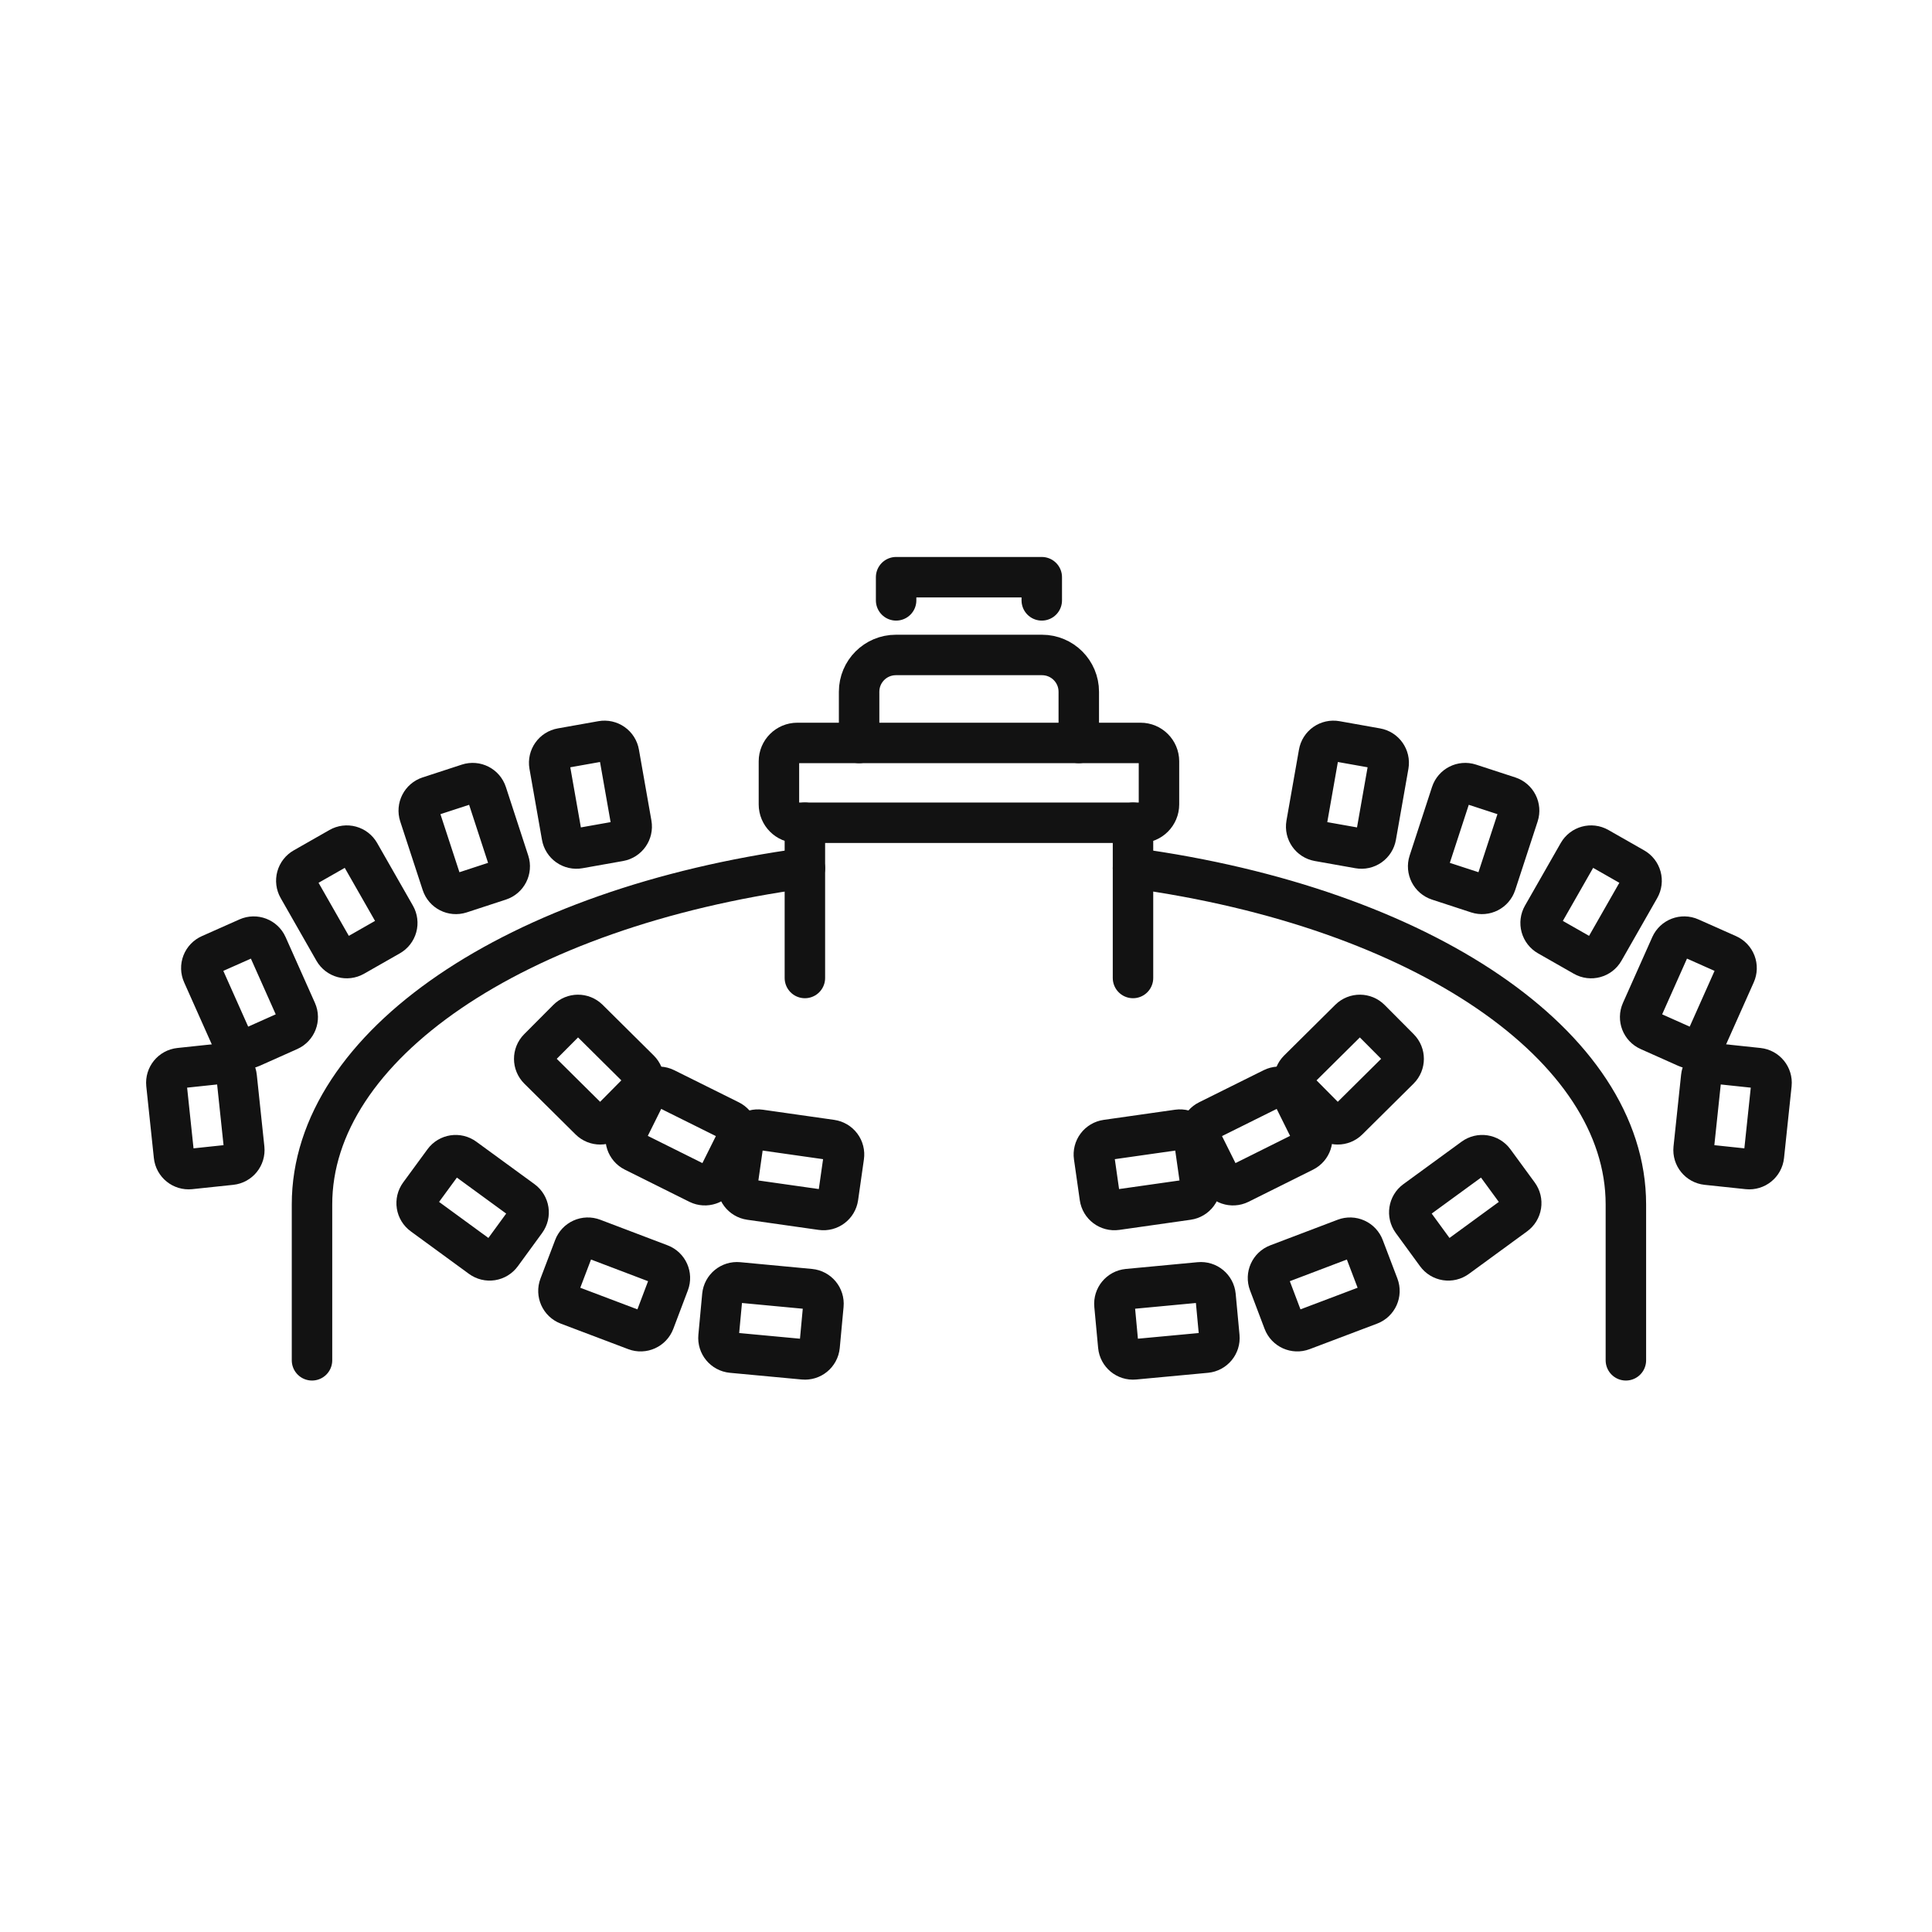
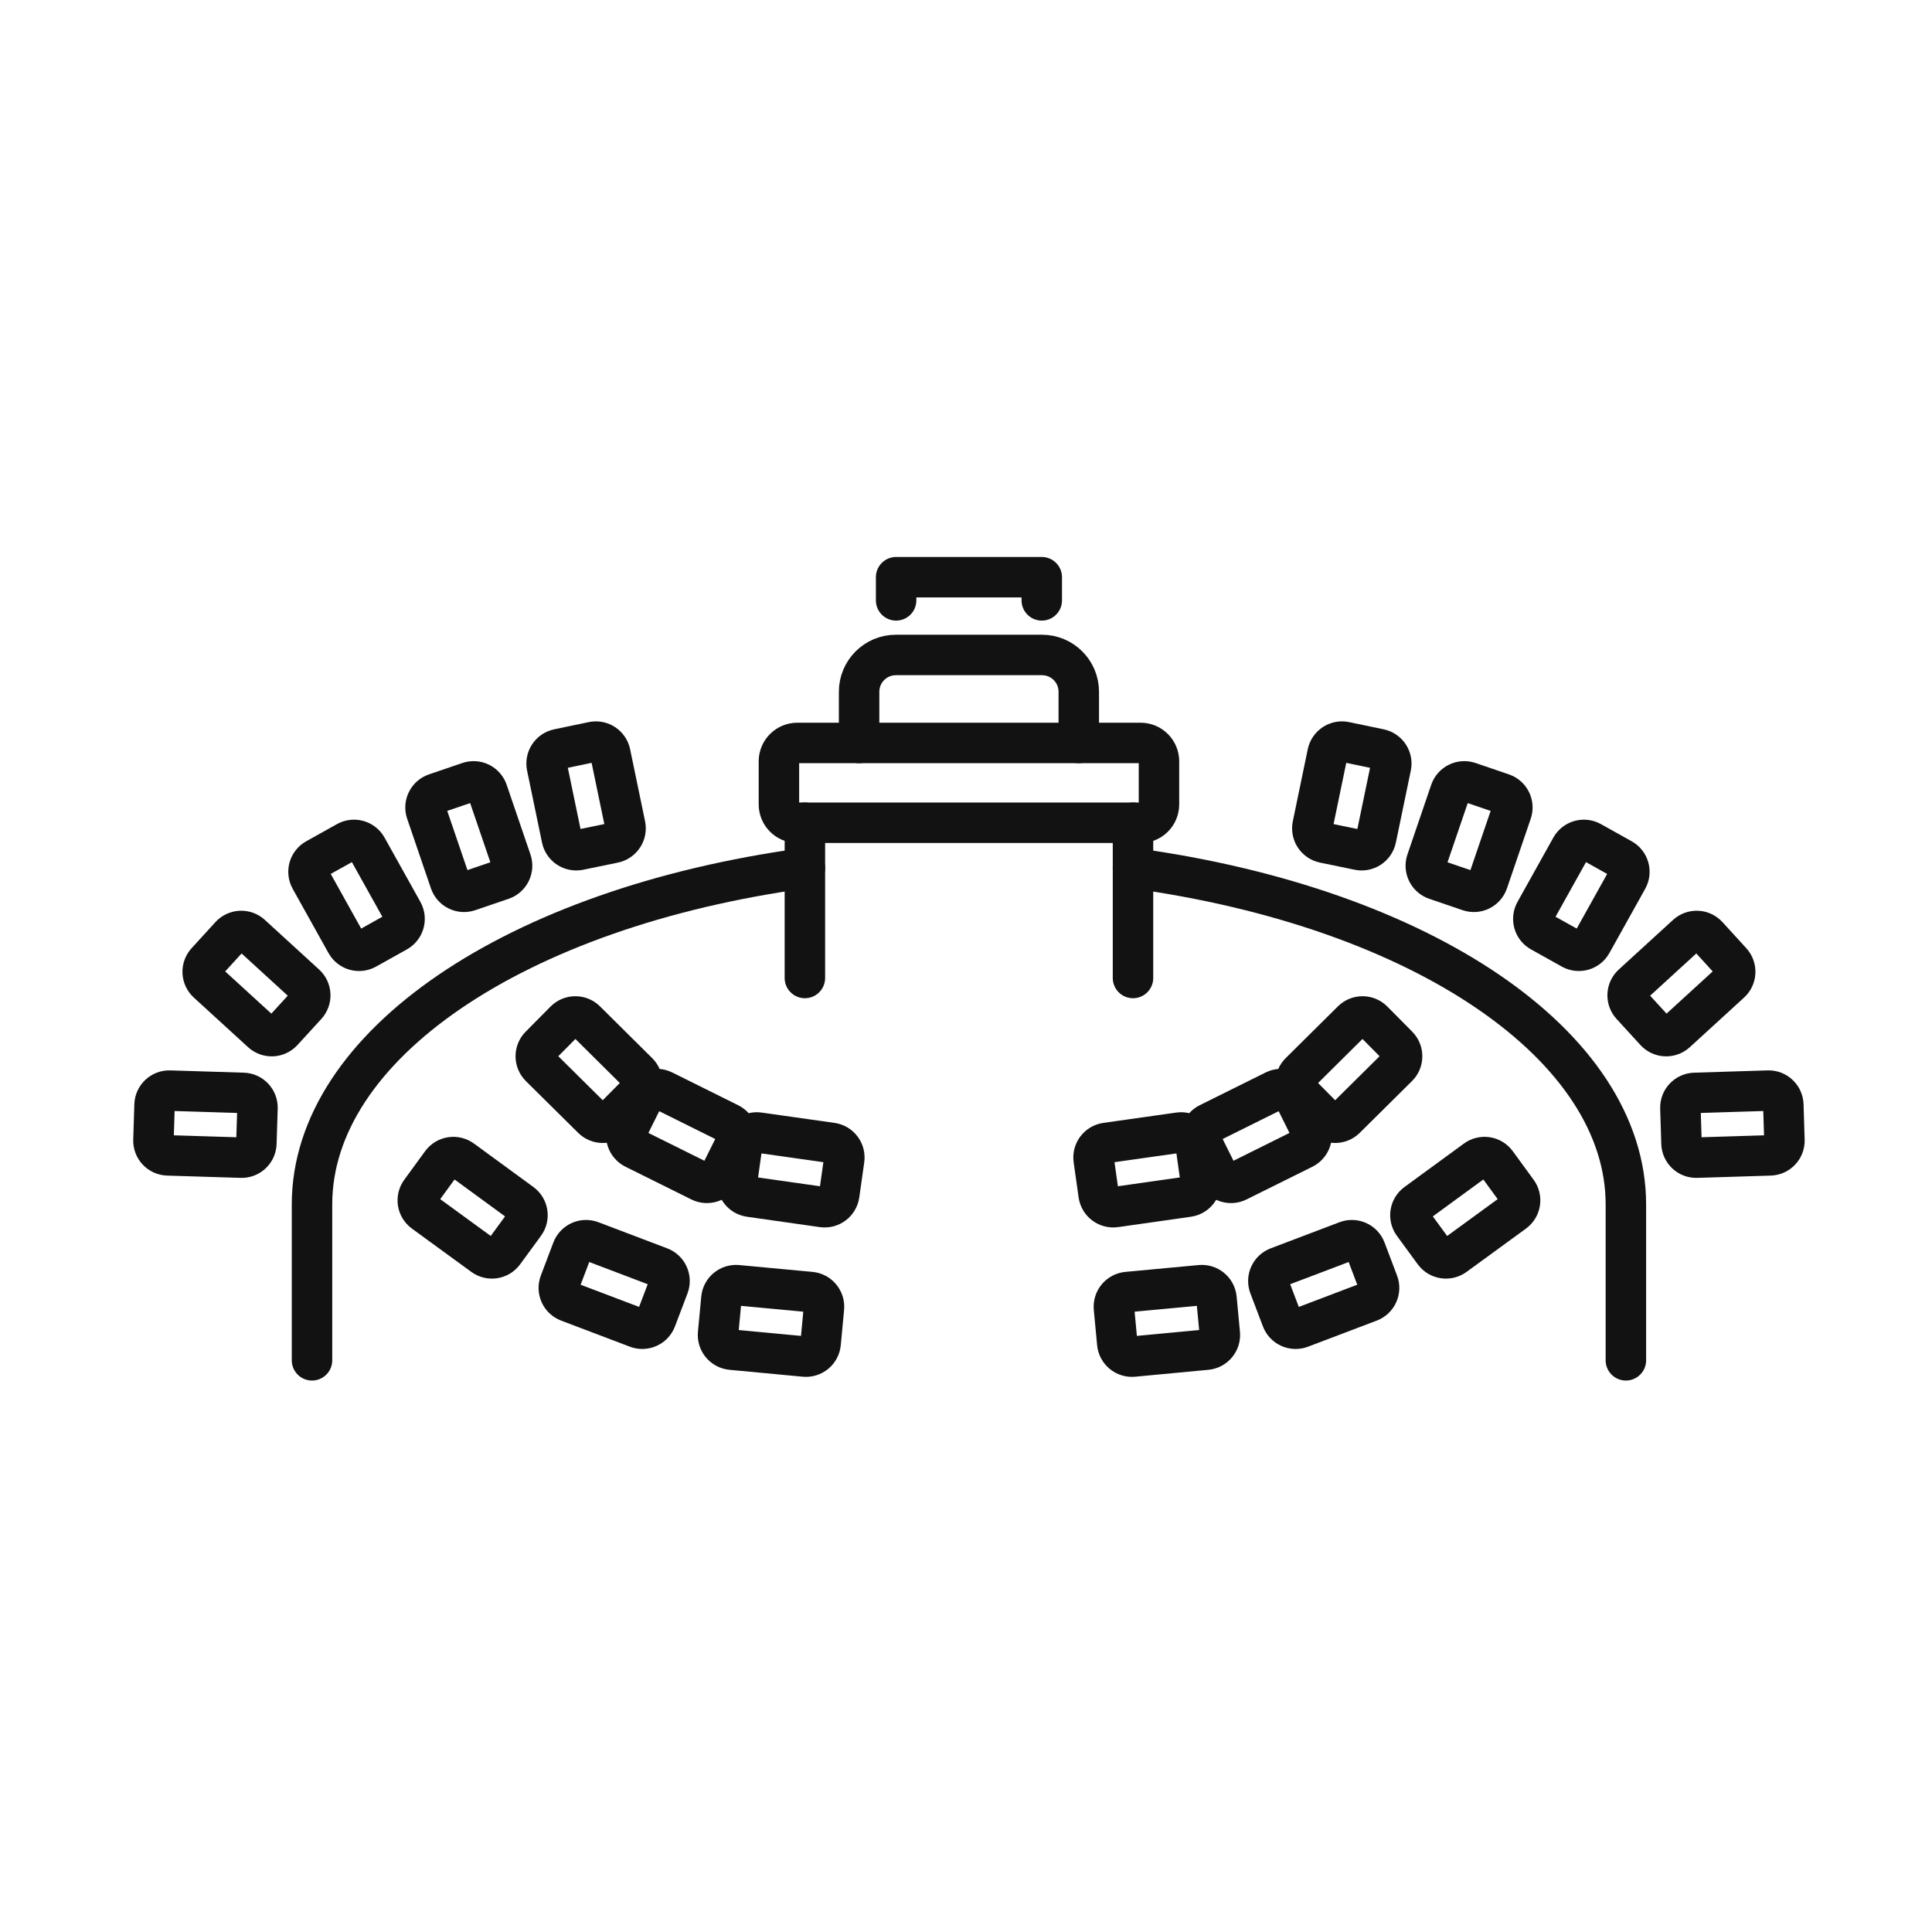
<svg xmlns="http://www.w3.org/2000/svg" id="oa-civic-line-r-46" data-id="R-46" width="128" height="128" viewBox="0 0 128 128">
  <g id="base">
    <polyline points="59.37,39.776 59.37,38.241 69.02,38.241 69.02,39.776" fill="none" stroke="#121212" stroke-width="2.681" stroke-linecap="round" stroke-linejoin="round" />
    <path d="M56.918 49.222 V45.83 A2.437 2.437 0 0 1 59.355 43.393 H69.035 A2.437 2.437 0 0 1 71.472 45.83 V49.222" fill="none" stroke="#121212" stroke-width="2.681" stroke-linecap="round" stroke-linejoin="round" />
    <rect x="51.606" y="49.222" width="25.179" height="5.288" rx="1.218" fill="none" stroke="#121212" stroke-width="2.681" stroke-linecap="round" stroke-linejoin="round" />
    <line x1="53.326" y1="54.51" x2="53.326" y2="64.794" fill="none" stroke="#121212" stroke-width="2.681" stroke-linecap="round" stroke-linejoin="round" />
    <line x1="75.064" y1="54.51" x2="75.064" y2="64.794" fill="none" stroke="#121212" stroke-width="2.681" stroke-linecap="round" stroke-linejoin="round" />
    <path d="M53.326 57.518 A43.524 23.01 0 0 0 20.671 79.796 V90.124" fill="none" stroke="#121212" stroke-width="2.681" stroke-linecap="round" stroke-linejoin="round" />
    <path d="M75.064 57.518 A43.524 23.01 0 0 1 107.719 79.796 V90.124" fill="none" stroke="#121212" stroke-width="2.681" stroke-linecap="round" stroke-linejoin="round" />
-     <path d="M15.314 77.165 L12.599 77.452 A0.975 0.975 0 0 1 11.527 76.585 L11.025 71.832 A0.975 0.975 0 0 1 11.893 70.765 L14.607 70.477 A0.975 0.975 0 0 1 15.68 71.345 L16.182 76.097 A0.975 0.975 0 0 1 15.314 77.165 Z" fill="none" stroke="#121212" stroke-width="2.681" stroke-linecap="round" stroke-linejoin="round" />
-     <path d="M19.145 68.279 L16.654 69.391 A0.975 0.975 0 0 1 15.368 68.898 L13.423 64.536 A0.975 0.975 0 0 1 13.92 63.245 L16.411 62.138 A0.975 0.975 0 0 1 17.697 62.63 L19.642 66.993 A0.975 0.975 0 0 1 19.145 68.279 Z" fill="none" stroke="#121212" stroke-width="2.681" stroke-linecap="round" stroke-linejoin="round" />
-     <path d="M25.827 61.997 L23.458 63.347 A0.975 0.975 0 0 1 22.128 62.986 L19.759 58.834 A0.975 0.975 0 0 1 20.125 57.503 L22.493 56.153 A0.975 0.975 0 0 1 23.824 56.518 L26.193 60.666 A0.975 0.975 0 0 1 25.827 61.997 Z" fill="none" stroke="#121212" stroke-width="2.681" stroke-linecap="round" stroke-linejoin="round" />
-     <path d="M33.099 58.327 L30.506 59.175 A0.975 0.975 0 0 1 29.278 58.551 L27.791 54.008 A0.975 0.975 0 0 1 28.415 52.78 L31.013 51.932 A0.975 0.975 0 0 1 32.241 52.556 L33.723 57.098 A0.975 0.975 0 0 1 33.099 58.327 Z" fill="none" stroke="#121212" stroke-width="2.681" stroke-linecap="round" stroke-linejoin="round" />
-     <path d="M41.049 55.724 L38.358 56.202 A0.975 0.975 0 0 1 37.227 55.407 L36.399 50.704 A0.975 0.975 0 0 1 37.193 49.578 L39.879 49.1 A0.975 0.975 0 0 1 41.01 49.895 L41.838 54.598 A0.975 0.975 0 0 1 41.049 55.724 Z" fill="none" stroke="#121212" stroke-width="2.681" stroke-linecap="round" stroke-linejoin="round" />
-     <path d="M42.374 72.261 L40.454 74.201 A0.975 0.975 0 0 1 39.075 74.206 L35.682 70.843 A0.975 0.975 0 0 1 35.677 69.464 L37.603 67.529 A0.975 0.975 0 0 1 38.977 67.519 L42.369 70.882 A0.975 0.975 0 0 1 42.374 72.261 Z" fill="none" stroke="#121212" stroke-width="2.681" stroke-linecap="round" stroke-linejoin="round" />
-     <path d="M87.936 74.201 L86.016 72.261 A0.975 0.975 0 0 1 86.021 70.882 L89.413 67.519 A0.975 0.975 0 0 1 90.787 67.529 L92.712 69.464 A0.975 0.975 0 0 1 92.708 70.843 L89.315 74.206 A0.975 0.975 0 0 1 87.936 74.201 Z" fill="none" stroke="#121212" stroke-width="2.681" stroke-linecap="round" stroke-linejoin="round" />
-     <path d="M48.793 75.537 L47.575 77.978 A0.975 0.975 0 0 1 46.269 78.422 L41.994 76.292 A0.975 0.975 0 0 1 41.555 74.986 L42.769 72.544 A0.975 0.975 0 0 1 44.075 72.105 L48.35 74.23 A0.975 0.975 0 0 1 48.793 75.537 Z" fill="none" stroke="#121212" stroke-width="2.681" stroke-linecap="round" stroke-linejoin="round" />
-     <path d="M80.815 77.978 L79.597 75.537 A0.975 0.975 0 0 1 80.04 74.23 L84.315 72.105 A0.975 0.975 0 0 1 85.621 72.544 L86.834 74.986 A0.975 0.975 0 0 1 86.396 76.292 L82.121 78.422 A0.975 0.975 0 0 1 80.815 77.978 Z" fill="none" stroke="#121212" stroke-width="2.681" stroke-linecap="round" stroke-linejoin="round" />
-     <path d="M55.909 76.628 L55.524 79.329 A0.975 0.975 0 0 1 54.423 80.157 L49.695 79.485 A0.975 0.975 0 0 1 48.866 78.383 L49.251 75.678 A0.975 0.975 0 0 1 50.353 74.849 L55.081 75.522 A0.975 0.975 0 0 1 55.909 76.628 Z" fill="none" stroke="#121212" stroke-width="2.681" stroke-linecap="round" stroke-linejoin="round" />
-     <path d="M72.866 79.329 L72.481 76.628 A0.975 0.975 0 0 1 73.309 75.522 L78.037 74.849 A0.975 0.975 0 0 1 79.138 75.678 L79.524 78.383 A0.975 0.975 0 0 1 78.695 79.485 L73.967 80.157 A0.975 0.975 0 0 1 72.866 79.329 Z" fill="none" stroke="#121212" stroke-width="2.681" stroke-linecap="round" stroke-linejoin="round" />
-     <path d="M34.834 80.898 L33.226 83.101 A0.975 0.975 0 0 1 31.861 83.315 L28.006 80.498 A0.975 0.975 0 0 1 27.791 79.134 L29.405 76.931 A0.975 0.975 0 0 1 30.765 76.721 L34.625 79.538 A0.975 0.975 0 0 1 34.834 80.898 Z" fill="none" stroke="#121212" stroke-width="2.681" stroke-linecap="round" stroke-linejoin="round" />
-     <path d="M95.164 83.101 L93.556 80.898 A0.975 0.975 0 0 1 93.765 79.538 L97.625 76.721 A0.975 0.975 0 0 1 98.985 76.931 L100.598 79.134 A0.975 0.975 0 0 1 100.384 80.498 L96.529 83.315 A0.975 0.975 0 0 1 95.164 83.101 Z" fill="none" stroke="#121212" stroke-width="2.681" stroke-linecap="round" stroke-linejoin="round" />
-     <path d="M44.319 85.016 L43.354 87.566 A0.975 0.975 0 0 1 42.096 88.131 L37.627 86.44 A0.975 0.975 0 0 1 37.062 85.182 L38.032 82.633 A0.975 0.975 0 0 1 39.289 82.063 L43.754 83.759 A0.975 0.975 0 0 1 44.319 85.016 Z" fill="none" stroke="#121212" stroke-width="2.681" stroke-linecap="round" stroke-linejoin="round" />
-     <path d="M85.036 87.566 L84.071 85.016 A0.975 0.975 0 0 1 84.636 83.759 L89.101 82.063 A0.975 0.975 0 0 1 90.358 82.633 L91.328 85.182 A0.975 0.975 0 0 1 90.763 86.44 L86.293 88.131 A0.975 0.975 0 0 1 85.036 87.566 Z" fill="none" stroke="#121212" stroke-width="2.681" stroke-linecap="round" stroke-linejoin="round" />
-     <path d="M54.554 86.469 L54.301 89.184 A0.975 0.975 0 0 1 53.238 90.061 L48.481 89.617 A0.975 0.975 0 0 1 47.604 88.555 L47.857 85.835 A0.975 0.975 0 0 1 48.92 84.958 L53.677 85.406 A0.975 0.975 0 0 1 54.554 86.469 Z" fill="none" stroke="#121212" stroke-width="2.681" stroke-linecap="round" stroke-linejoin="round" />
-     <path d="M74.089 89.184 L73.836 86.469 A0.975 0.975 0 0 1 74.713 85.406 L79.47 84.958 A0.975 0.975 0 0 1 80.532 85.835 L80.786 88.555 A0.975 0.975 0 0 1 79.909 89.617 L75.152 90.061 A0.975 0.975 0 0 1 74.089 89.184 Z" fill="none" stroke="#121212" stroke-width="2.681" stroke-linecap="round" stroke-linejoin="round" />
+     <path d="M34.761 81.083 L33.377 82.974 A0.975 0.975 0 0 1 32.017 83.184 L28.079 80.313 A0.975 0.975 0 0 1 27.869 78.948 L29.249 77.057 A0.975 0.975 0 0 1 30.613 76.848 L34.547 79.723 A0.975 0.975 0 0 1 34.761 81.083 Z" fill="none" stroke="#121212" stroke-width="2.681" stroke-linecap="round" stroke-linejoin="round" />
+     <path d="M44.295 85.216 L43.466 87.4 A0.975 0.975 0 0 1 42.209 87.97 L37.651 86.24 A0.975 0.975 0 0 1 37.086 84.982 L37.915 82.794 A0.975 0.975 0 0 1 39.172 82.229 L43.729 83.959 A0.975 0.975 0 0 1 44.295 85.216 Z" fill="none" stroke="#121212" stroke-width="2.681" stroke-linecap="round" stroke-linejoin="round" />
+     <path d="M54.588 86.664 L54.369 88.994 A0.975 0.975 0 0 1 53.307 89.876 L48.452 89.418 A0.975 0.975 0 0 1 47.575 88.355 L47.794 86.025 A0.975 0.975 0 0 1 48.857 85.148 L53.706 85.601 A0.975 0.975 0 0 1 54.588 86.664 Z" fill="none" stroke="#121212" stroke-width="2.681" stroke-linecap="round" stroke-linejoin="round" />
+     <path d="M95.013 82.974 L93.629 81.083 A0.975 0.975 0 0 1 93.843 79.723 L97.776 76.848 A0.975 0.975 0 0 1 99.141 77.057 L100.521 78.948 A0.975 0.975 0 0 1 100.311 80.313 L96.373 83.184 A0.975 0.975 0 0 1 95.013 82.974 Z" fill="none" stroke="#121212" stroke-width="2.681" stroke-linecap="round" stroke-linejoin="round" />
+     <path d="M84.924 87.4 L84.095 85.216 A0.975 0.975 0 0 1 84.661 83.959 L89.218 82.229 A0.975 0.975 0 0 1 90.475 82.794 L91.304 84.982 A0.975 0.975 0 0 1 90.738 86.24 L86.181 87.97 A0.975 0.975 0 0 1 84.924 87.4 Z" fill="none" stroke="#121212" stroke-width="2.681" stroke-linecap="round" stroke-linejoin="round" />
+     <path d="M74.021 88.994 L73.802 86.664 A0.975 0.975 0 0 1 74.684 85.601 L79.533 85.148 A0.975 0.975 0 0 1 80.596 86.025 L80.815 88.355 A0.975 0.975 0 0 1 79.938 89.418 L75.083 89.876 A0.975 0.975 0 0 1 74.021 88.994 Z" fill="none" stroke="#121212" stroke-width="2.681" stroke-linecap="round" stroke-linejoin="round" />
+     <path d="M42.272 72.437 L40.625 74.099 A0.975 0.975 0 0 1 39.25 74.104 L35.785 70.672 A0.975 0.975 0 0 1 35.78 69.293 L37.427 67.631 A0.975 0.975 0 0 1 38.807 67.626 L42.267 71.057 A0.975 0.975 0 0 1 42.272 72.437 Z" fill="none" stroke="#121212" stroke-width="2.681" stroke-linecap="round" stroke-linejoin="round" />
+     <path d="M48.749 75.732 L47.706 77.827 A0.975 0.975 0 0 1 46.4 78.266 L42.033 76.097 A0.975 0.975 0 0 1 41.594 74.791 L42.637 72.695 A0.975 0.975 0 0 1 43.944 72.256 L48.311 74.425 A0.975 0.975 0 0 1 48.749 75.732 Z" fill="none" stroke="#121212" stroke-width="2.681" stroke-linecap="round" stroke-linejoin="round" />
+     <path d="M55.929 76.828 L55.602 79.143 A0.975 0.975 0 0 1 54.501 79.972 L49.675 79.285 A0.975 0.975 0 0 1 48.847 78.183 L49.173 75.863 A0.975 0.975 0 0 1 50.28 75.039 L55.105 75.722 A0.975 0.975 0 0 1 55.929 76.828 Z" fill="none" stroke="#121212" stroke-width="2.681" stroke-linecap="round" stroke-linejoin="round" />
+     <path d="M87.765 74.099 L86.118 72.437 A0.975 0.975 0 0 1 86.123 71.057 L89.583 67.626 A0.975 0.975 0 0 1 90.963 67.631 L92.61 69.293 A0.975 0.975 0 0 1 92.605 70.672 L89.14 74.104 A0.975 0.975 0 0 1 87.765 74.099 Z" fill="none" stroke="#121212" stroke-width="2.681" stroke-linecap="round" stroke-linejoin="round" />
+     <path d="M80.684 77.827 L79.641 75.732 A0.975 0.975 0 0 1 80.079 74.425 L84.446 72.256 A0.975 0.975 0 0 1 85.752 72.695 L86.795 74.791 A0.975 0.975 0 0 1 86.357 76.097 L81.99 78.266 A0.975 0.975 0 0 1 80.684 77.827 Z" fill="none" stroke="#121212" stroke-width="2.681" stroke-linecap="round" stroke-linejoin="round" />
+     <path d="M72.788 79.143 L72.461 76.828 A0.975 0.975 0 0 1 73.285 75.722 L78.11 75.039 A0.975 0.975 0 0 1 79.216 75.863 L79.543 78.183 A0.975 0.975 0 0 1 78.714 79.285 L73.889 79.972 A0.975 0.975 0 0 1 72.788 79.143 Z" fill="none" stroke="#121212" stroke-width="2.681" stroke-linecap="round" stroke-linejoin="round" />
+     <path d="M10.167 75.542 L10.24 73.202 A0.975 0.975 0 0 1 11.244 72.256 L16.113 72.408 A0.975 0.975 0 0 1 17.059 73.412 L16.986 75.751 A0.975 0.975 0 0 1 15.982 76.697 L11.108 76.546 A0.975 0.975 0 0 1 10.167 75.542 Z" fill="none" stroke="#121212" stroke-width="2.681" stroke-linecap="round" stroke-linejoin="round" />
+     <path d="M20.3 66.603 L18.721 68.328 A0.975 0.975 0 0 1 17.342 68.391 L13.745 65.102 A0.975 0.975 0 0 1 13.686 63.722 L15.261 61.997 A0.975 0.975 0 0 1 16.64 61.933 L20.237 65.223 A0.975 0.975 0 0 1 20.3 66.603 Z" fill="none" stroke="#121212" stroke-width="2.681" stroke-linecap="round" stroke-linejoin="round" />
+     <path d="M26.305 61.729 L24.263 62.869 A0.975 0.975 0 0 1 22.937 62.494 L20.563 58.234 A0.975 0.975 0 0 1 20.939 56.908 L22.981 55.768 A0.975 0.975 0 0 1 24.307 56.148 L26.68 60.403 A0.975 0.975 0 0 1 26.305 61.729 Z" fill="none" stroke="#121212" stroke-width="2.681" stroke-linecap="round" stroke-linejoin="round" />
+     <path d="M33.27 58.278 L31.057 59.033 A0.975 0.975 0 0 1 29.819 58.424 L28.245 53.813 A0.975 0.975 0 0 1 28.849 52.575 L31.062 51.82 A0.975 0.975 0 0 1 32.3 52.429 L33.874 57.04 A0.975 0.975 0 0 1 33.27 58.278 Z" fill="none" stroke="#121212" stroke-width="2.681" stroke-linecap="round" stroke-linejoin="round" />
+     <path d="M40.668 55.836 L38.378 56.309 A0.975 0.975 0 0 1 37.223 55.553 L36.233 50.782 A0.975 0.975 0 0 1 36.989 49.632 L39.279 49.154 A0.975 0.975 0 0 1 40.434 49.909 L41.424 54.681 A0.975 0.975 0 0 1 40.668 55.836 Z" fill="none" stroke="#121212" stroke-width="2.681" stroke-linecap="round" stroke-linejoin="round" />
  </g>
  <g id="accent">
-     <path d="M115.791 77.452 L113.076 77.165 A0.975 0.975 0 0 1 112.208 76.097 L112.71 71.345 A0.975 0.975 0 0 1 113.783 70.477 L116.497 70.765 A0.975 0.975 0 0 1 117.365 71.832 L116.863 76.585 A0.975 0.975 0 0 1 115.791 77.452 Z" fill="none" stroke="#121212" stroke-width="2.681" stroke-linecap="round" stroke-linejoin="round" />
-     <path d="M111.735 69.391 L109.245 68.279 A0.975 0.975 0 0 1 108.748 66.993 L110.692 62.63 A0.975 0.975 0 0 1 111.979 62.138 L114.47 63.245 A0.975 0.975 0 0 1 114.967 64.536 L113.022 68.898 A0.975 0.975 0 0 1 111.735 69.391 Z" fill="none" stroke="#121212" stroke-width="2.681" stroke-linecap="round" stroke-linejoin="round" />
-     <path d="M104.931 63.347 L102.563 61.997 A0.975 0.975 0 0 1 102.197 60.666 L104.566 56.518 A0.975 0.975 0 0 1 105.896 56.153 L108.265 57.503 A0.975 0.975 0 0 1 108.631 58.834 L106.262 62.986 A0.975 0.975 0 0 1 104.931 63.347 Z" fill="none" stroke="#121212" stroke-width="2.681" stroke-linecap="round" stroke-linejoin="round" />
-     <path d="M97.884 59.175 L95.291 58.327 A0.975 0.975 0 0 1 94.667 57.098 L96.149 52.556 A0.975 0.975 0 0 1 97.377 51.932 L99.975 52.78 A0.975 0.975 0 0 1 100.598 54.008 L99.112 58.551 A0.975 0.975 0 0 1 97.884 59.175 Z" fill="none" stroke="#121212" stroke-width="2.681" stroke-linecap="round" stroke-linejoin="round" />
-     <path d="M90.032 56.202 L87.341 55.724 A0.975 0.975 0 0 1 86.552 54.598 L87.38 49.895 A0.975 0.975 0 0 1 88.511 49.1 L91.197 49.578 A0.975 0.975 0 0 1 91.991 50.704 L91.163 55.407 A0.975 0.975 0 0 1 90.032 56.202 Z" fill="none" stroke="#121212" stroke-width="2.681" stroke-linecap="round" stroke-linejoin="round" />
+     <path d="M118.15 73.202 L118.223 75.542 A0.975 0.975 0 0 1 117.282 76.546 L112.408 76.697 A0.975 0.975 0 0 1 111.404 75.751 L111.331 73.412 A0.975 0.975 0 0 1 112.276 72.408 L117.146 72.256 A0.975 0.975 0 0 1 118.15 73.202 Z" fill="none" stroke="#121212" stroke-width="2.681" stroke-linecap="round" stroke-linejoin="round" />
+     <path d="M109.669 68.328 L108.09 66.603 A0.975 0.975 0 0 1 108.153 65.223 L111.75 61.933 A0.975 0.975 0 0 1 113.129 61.997 L114.704 63.722 A0.975 0.975 0 0 1 114.645 65.102 L111.048 68.391 A0.975 0.975 0 0 1 109.669 68.328 Z" fill="none" stroke="#121212" stroke-width="2.681" stroke-linecap="round" stroke-linejoin="round" />
+     <path d="M104.127 62.869 L102.085 61.729 A0.975 0.975 0 0 1 101.71 60.403 L104.083 56.148 A0.975 0.975 0 0 1 105.409 55.768 L107.451 56.908 A0.975 0.975 0 0 1 107.827 58.234 L105.453 62.494 A0.975 0.975 0 0 1 104.127 62.869 Z" fill="none" stroke="#121212" stroke-width="2.681" stroke-linecap="round" stroke-linejoin="round" />
+     <path d="M97.333 59.033 L95.12 58.278 A0.975 0.975 0 0 1 94.516 57.04 L96.09 52.429 A0.975 0.975 0 0 1 97.328 51.82 L99.541 52.575 A0.975 0.975 0 0 1 100.145 53.813 L98.571 58.424 A0.975 0.975 0 0 1 97.333 59.033 Z" fill="none" stroke="#121212" stroke-width="2.681" stroke-linecap="round" stroke-linejoin="round" />
+     <path d="M90.012 56.309 L87.722 55.836 A0.975 0.975 0 0 1 86.966 54.681 L87.955 49.909 A0.975 0.975 0 0 1 89.111 49.154 L91.401 49.632 A0.975 0.975 0 0 1 92.157 50.782 L91.167 55.553 A0.975 0.975 0 0 1 90.012 56.309 Z" fill="none" stroke="#121212" stroke-width="2.681" stroke-linecap="round" stroke-linejoin="round" />
  </g>
</svg>
